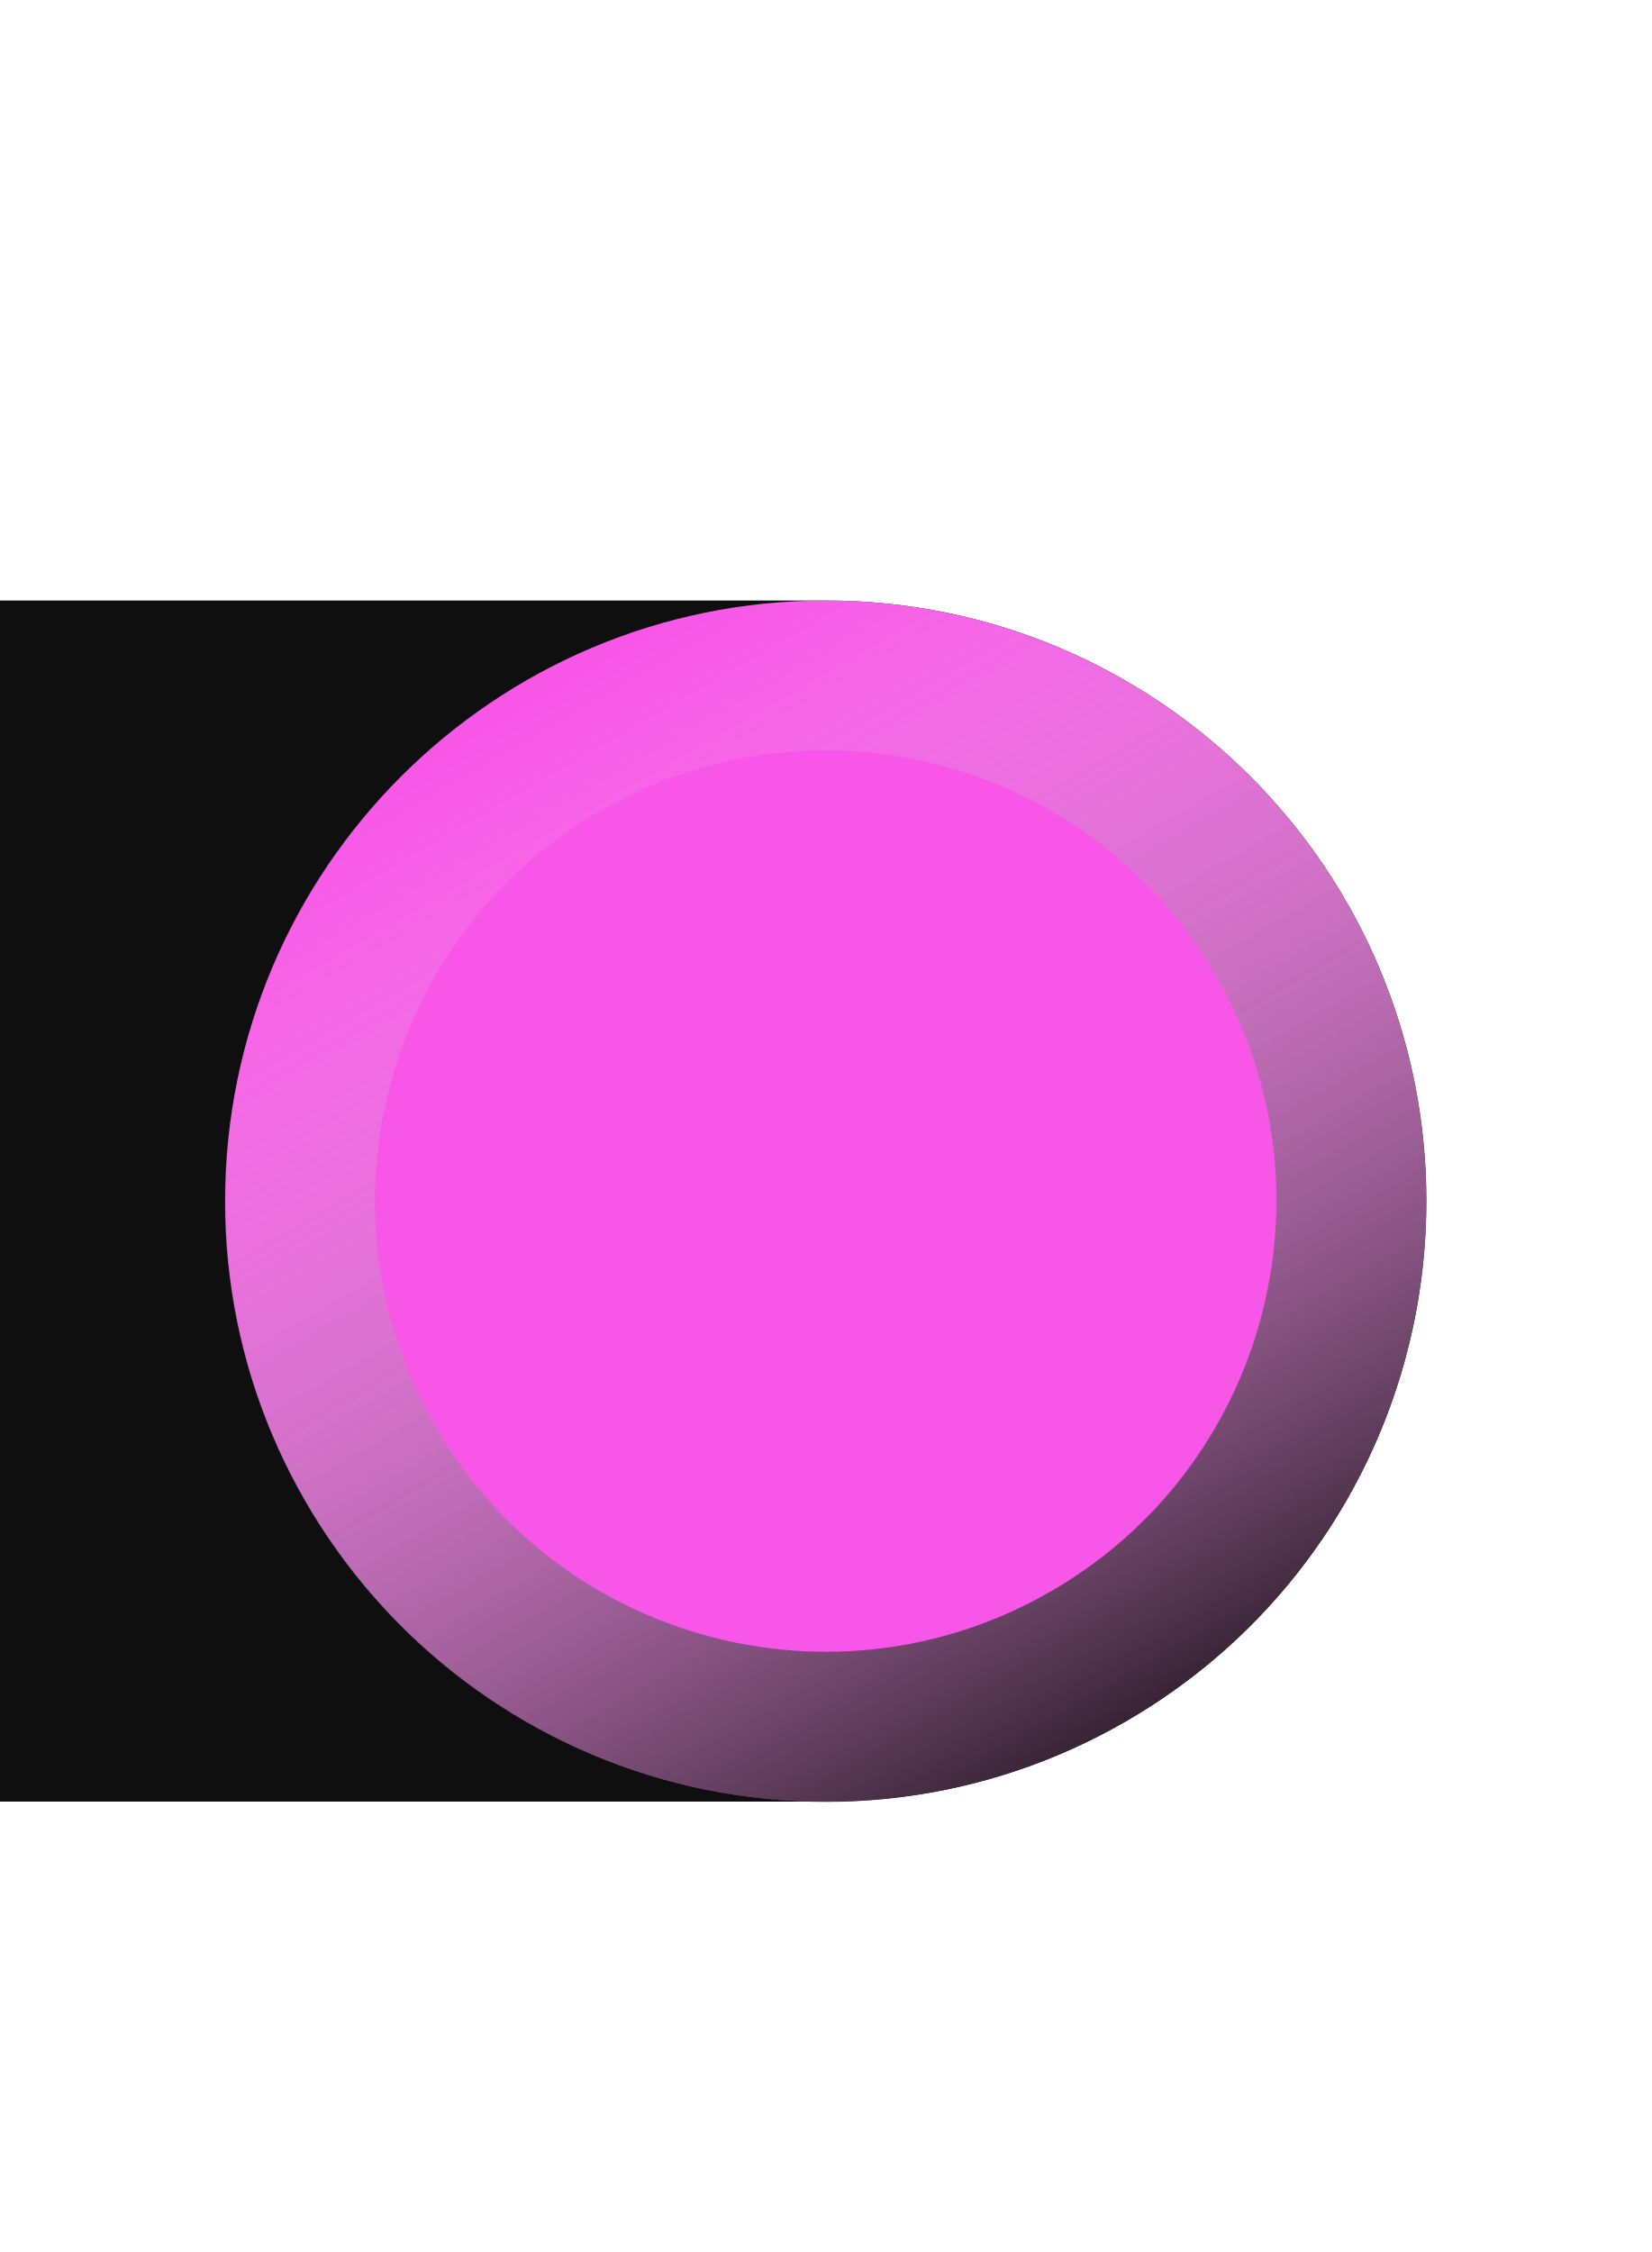
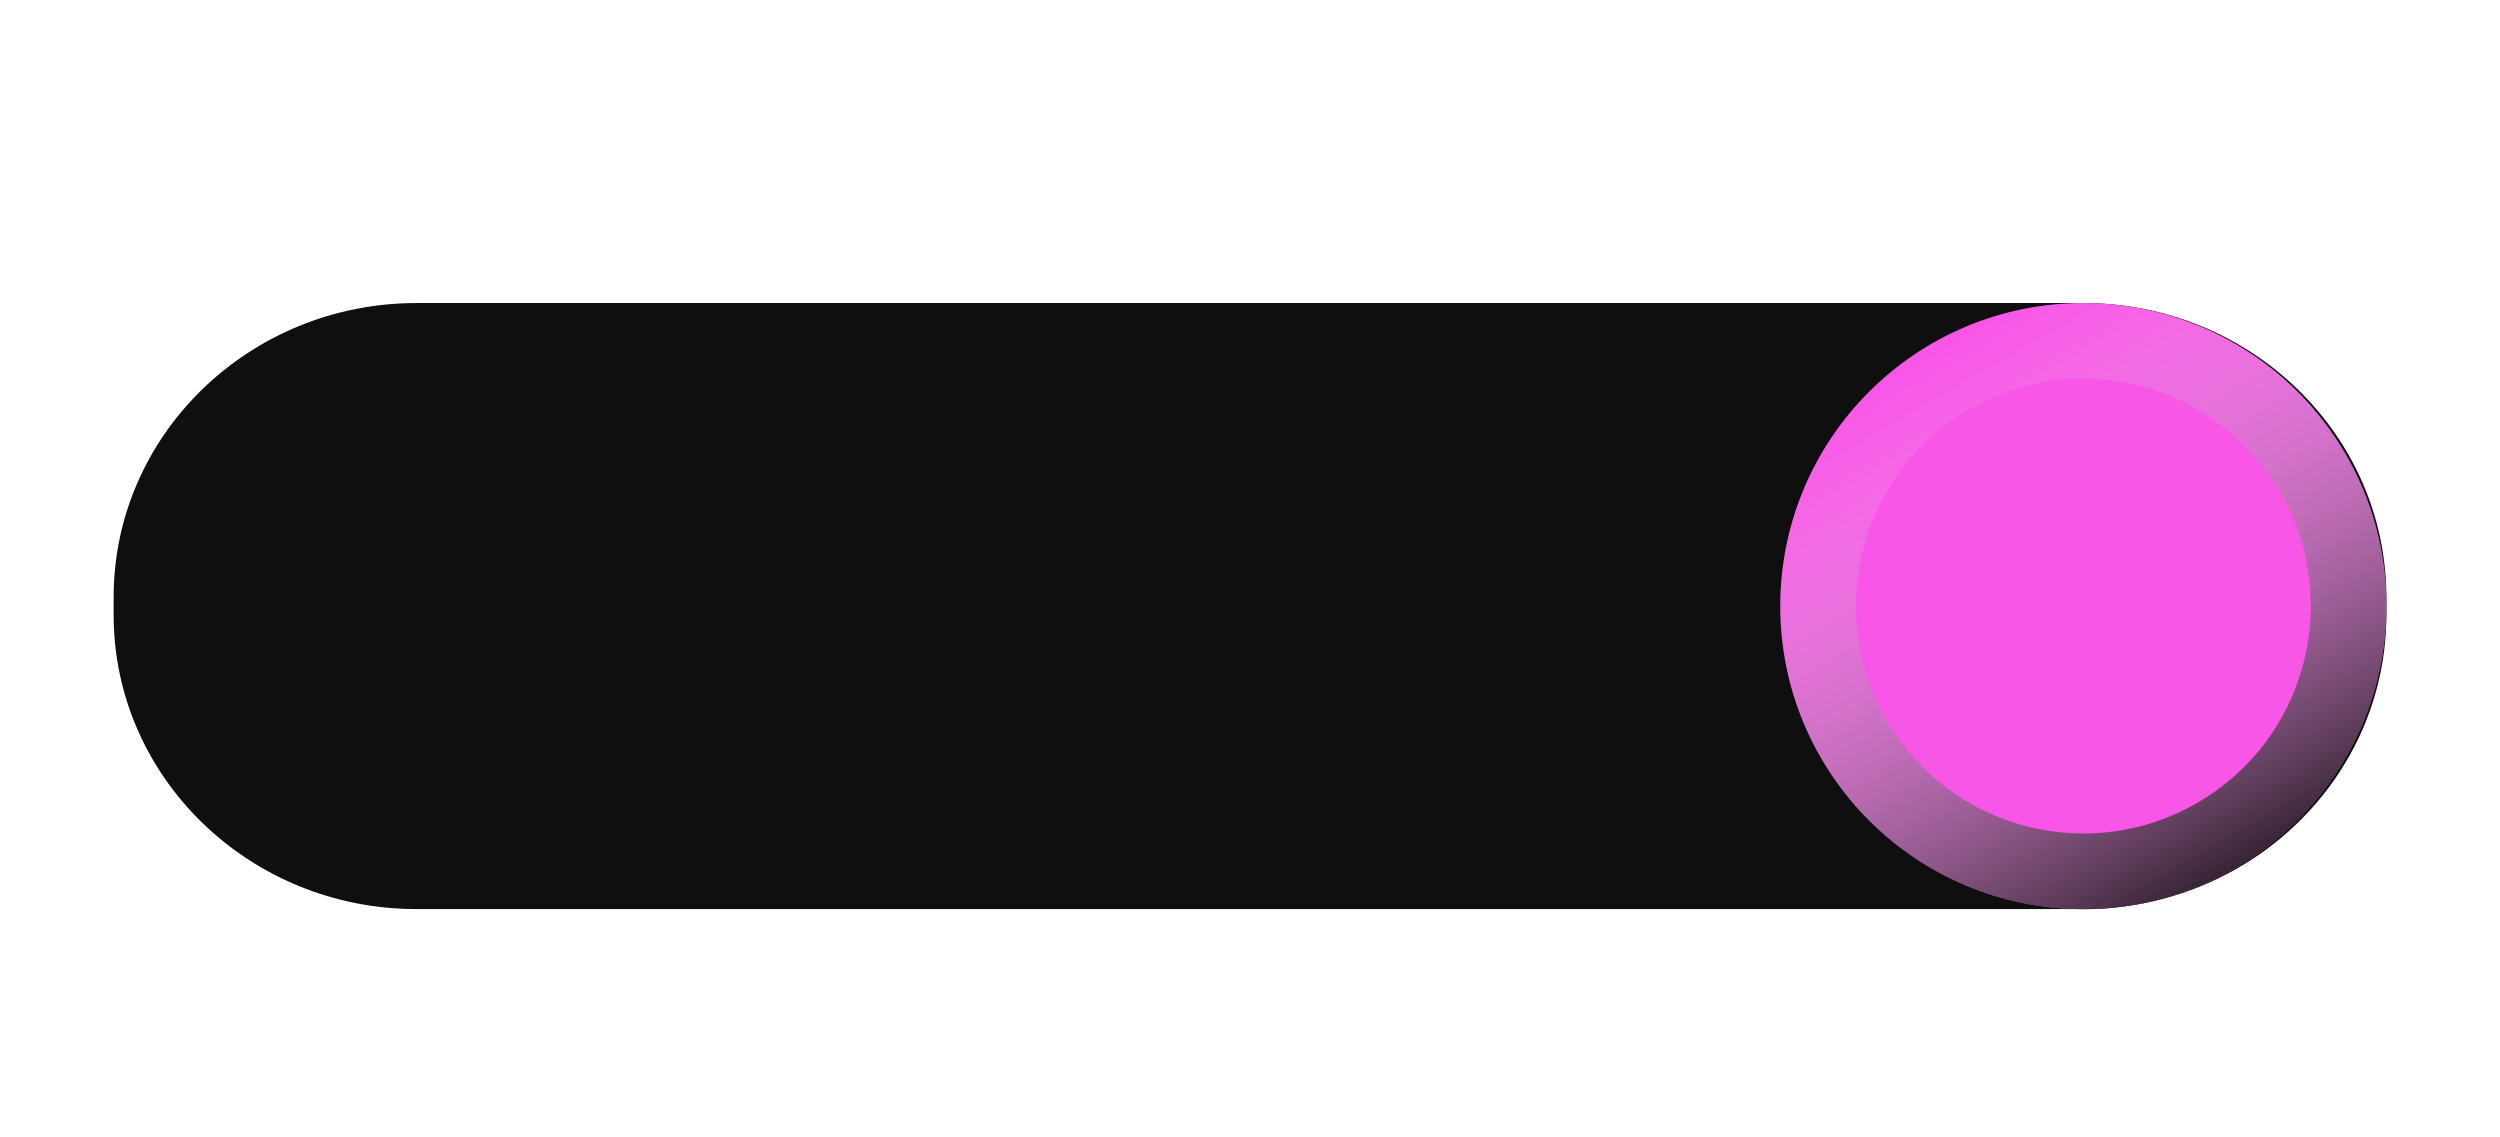
- <svg xmlns="http://www.w3.org/2000/svg" width="22" height="30" version="1.1" id="svg2">
-   <defs id="defs2">
-     <linearGradient id="a" x1="-11.259" x2="-1.077" y1="8" y2="8" gradientTransform="matrix(1.750869,1.179157e-8,0,1.750889,-9.726588,-15.53319)" gradientUnits="userSpaceOnUse">
-       <stop offset="0" id="stop1" />
-       <stop stop-color="#fff" stop-opacity="0" offset="1" id="stop2" />
+ <svg xmlns="http://www.w3.org/2000/svg" version="1.1" viewBox="0 0 66 30">
+   <defs>
+     <linearGradient id="a" x1="-11.259" x2="-1.077" y1="8" y2="8" gradientTransform="matrix(1.750871,0,0,1.750891,-31.72632,-53.63822)" gradientUnits="userSpaceOnUse">
+       <stop offset="0" />
+       <stop stop-color="#fff" stop-opacity="0" offset="1" />
    </linearGradient>
  </defs>
-   <rect x="-11" y="8" width="30" height="16" rx="8" ry="8" fill="#0f0f0f" id="rect2" style="stroke-width:2" />
-   <circle transform="scale(-1,1)" cx="-11" cy="16" r="8" fill="#f856e7" id="circle2" style="stroke-width:2" />
-   <ellipse transform="matrix(-0.5000072,-0.8660213,-0.8660296,0.4999928,0,0)" cx="-19.356" cy="-1.526" rx="7.003" ry="7.004" fill="none" stroke="url(#a)" stroke-linecap="round" stroke-linejoin="round" stroke-width="2" id="ellipse2" style="stroke:url(#a)" />
+   <rect x="3" y="8" width="60" height="16" rx="8" ry="7.767" fill="#0f0f0f" stroke-width="2" />
+   <circle transform="scale(-1,1)" cx="-55" cy="16" r="8" fill="#f856e7" stroke-width="2" />
+   <ellipse transform="matrix(-.5000072 -.8660213 -.8660296 .4999928 0 0)" cx="-41.356" cy="-39.631" rx="7.003" ry="7.004" fill="none" stroke="url(#a)" stroke-linecap="round" stroke-linejoin="round" stroke-width="2" />
</svg>
